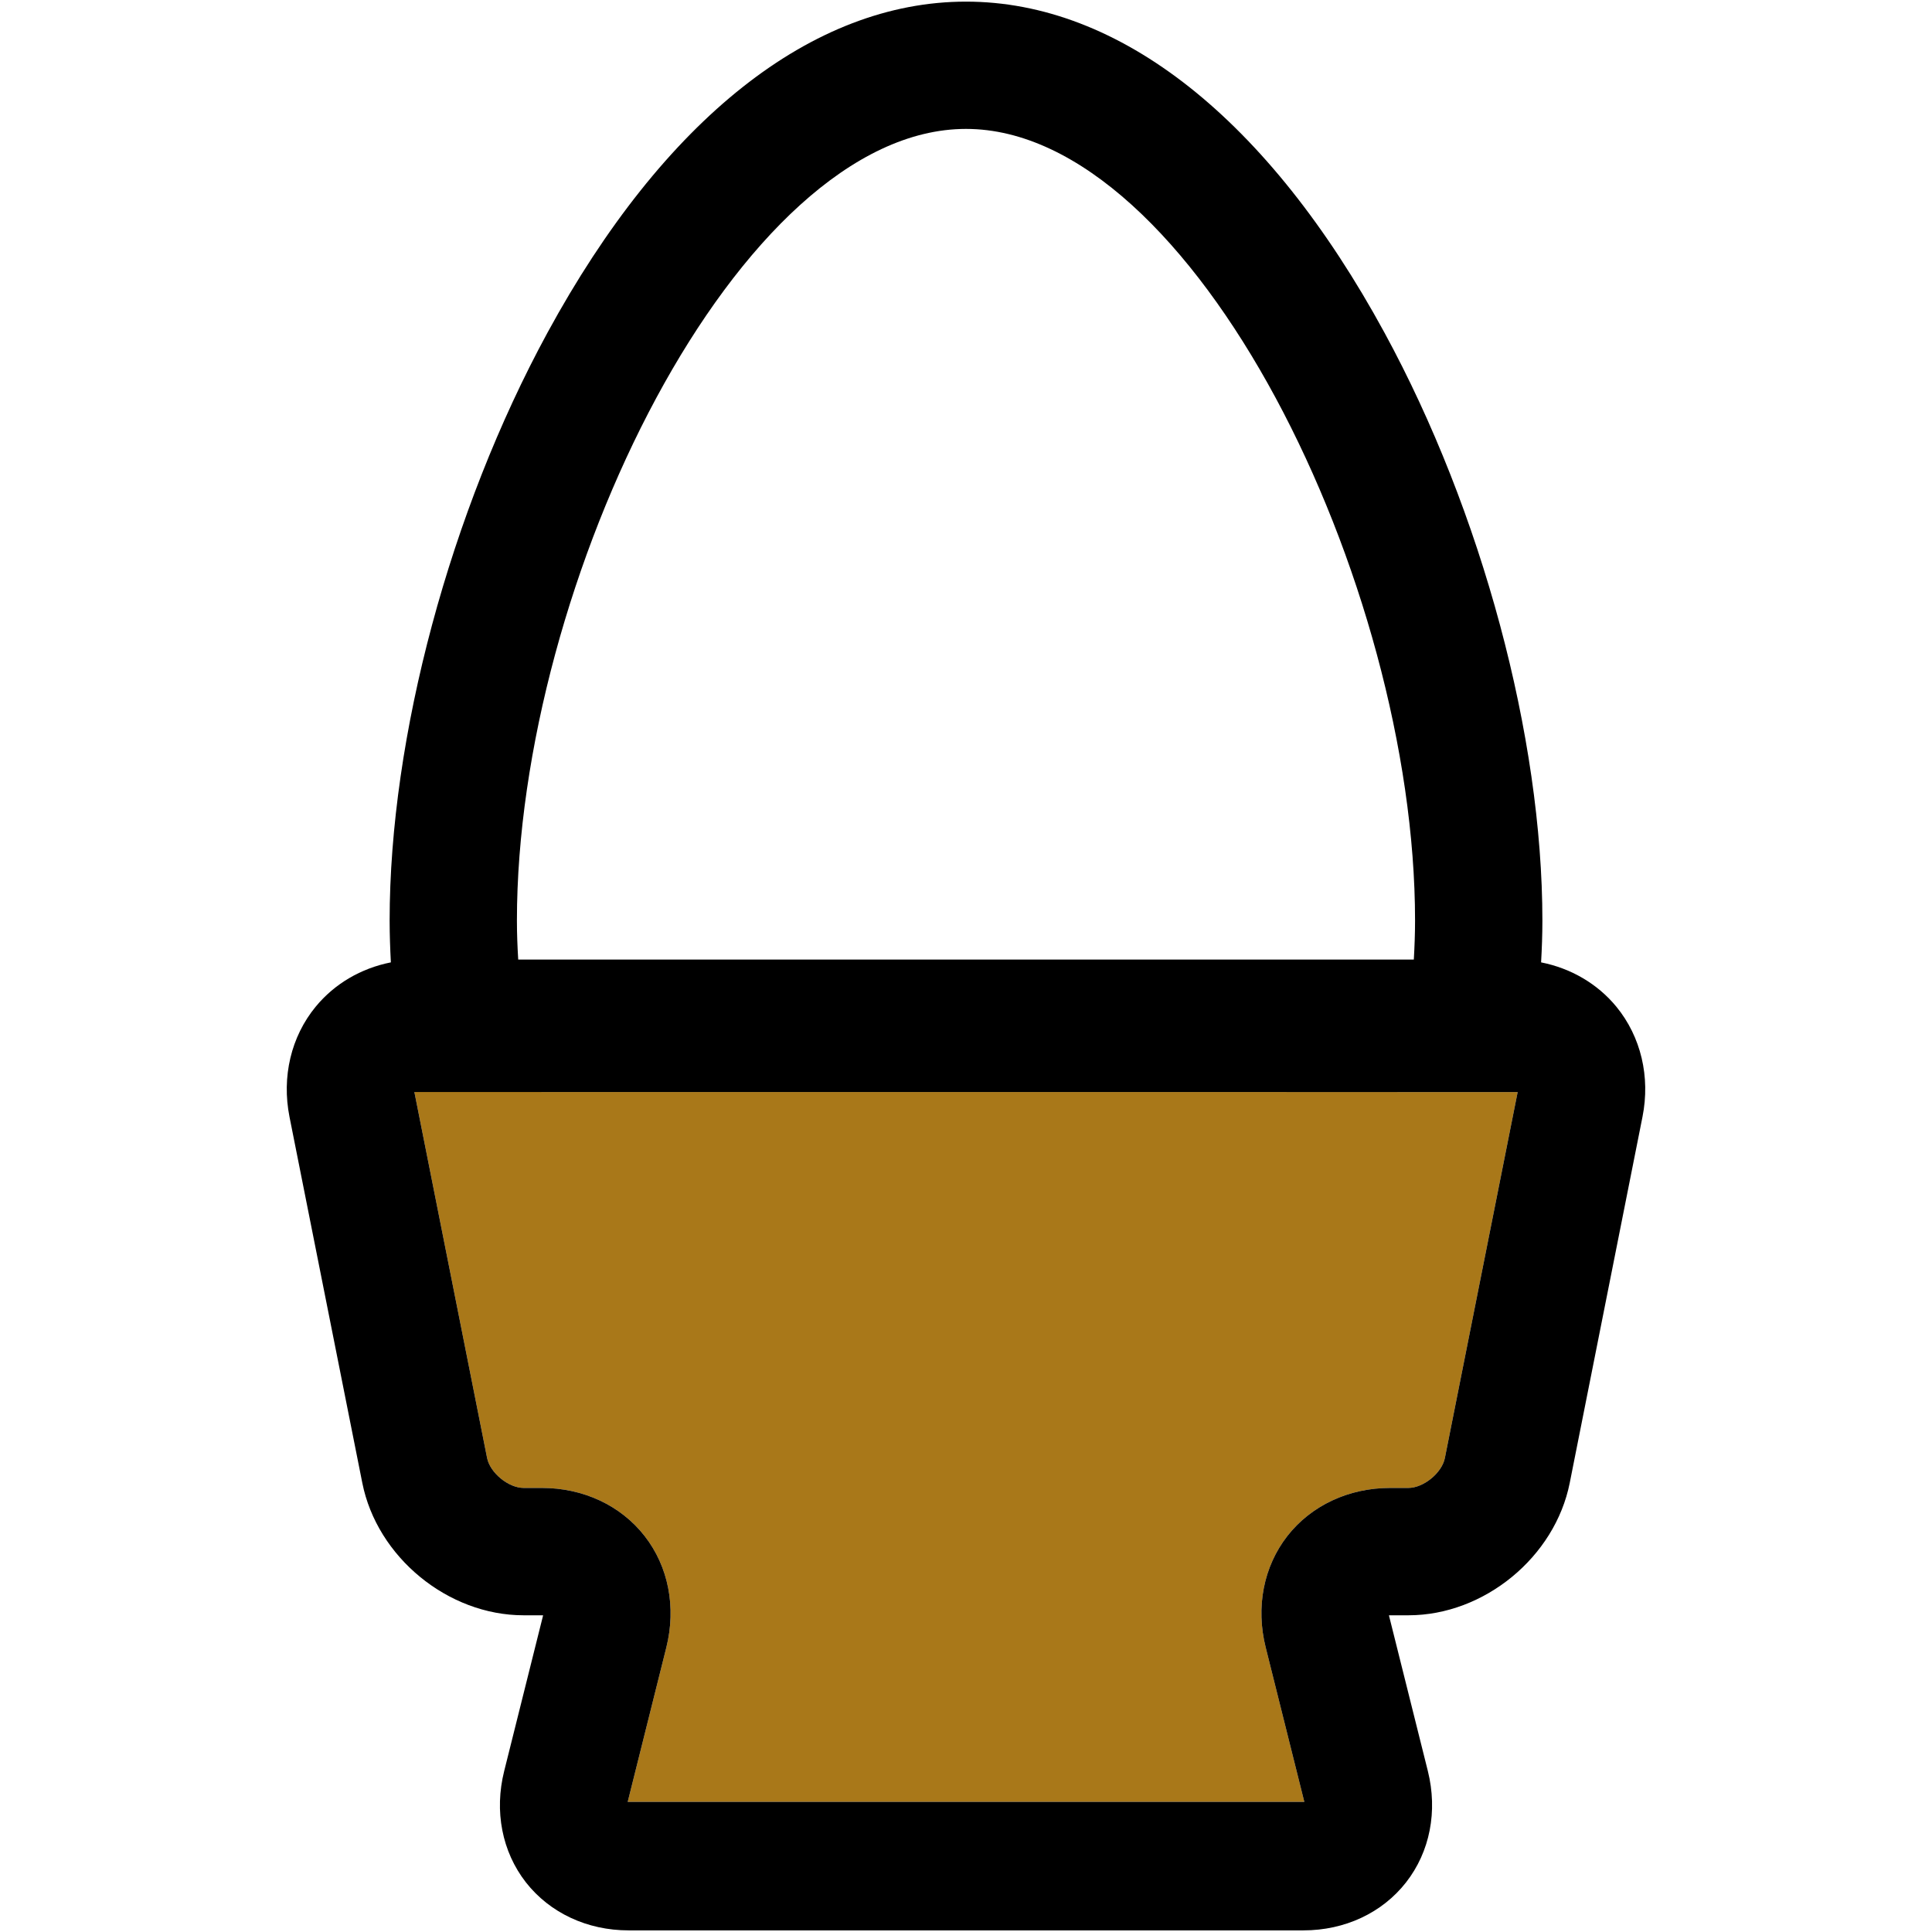
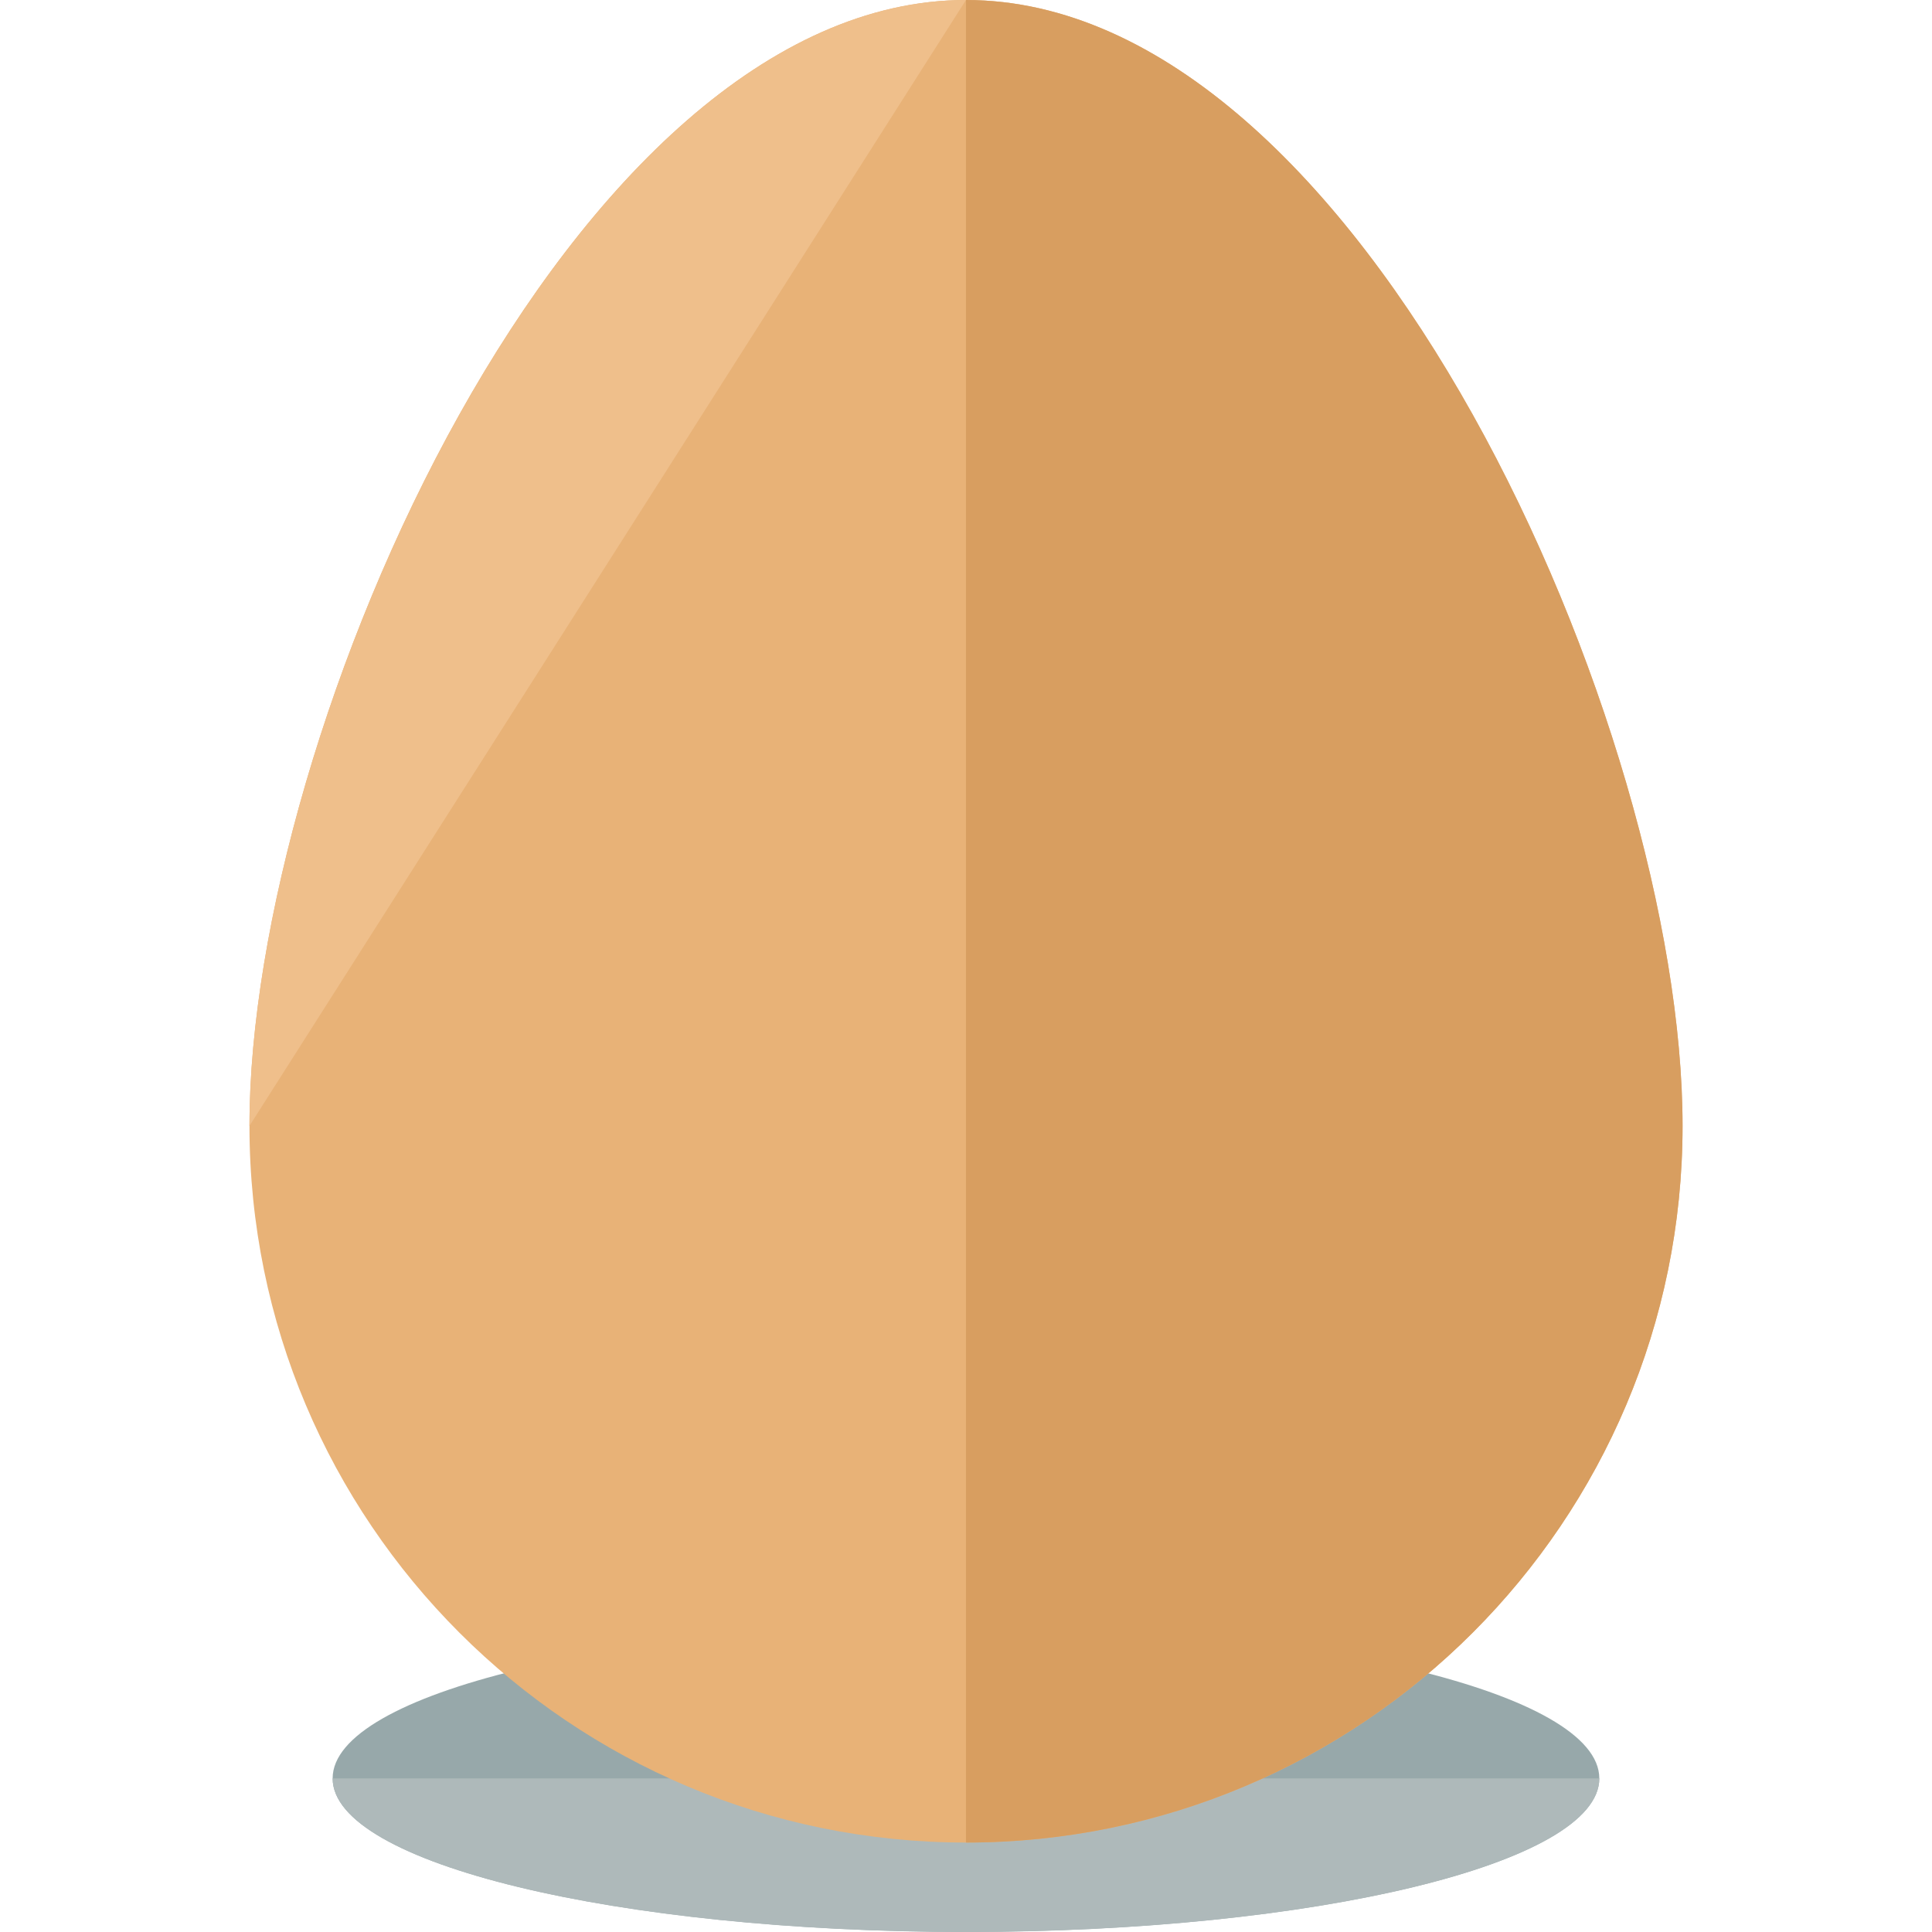
- <svg xmlns="http://www.w3.org/2000/svg" version="1.1" id="Capa_1" x="0px" y="0px" viewBox="0 0 297.5 297.5" style="enable-background:new 0 0 297.5 297.5;" xml:space="preserve">
-   <g id="XMLID_39_">
-     <g>
-       <path style="fill:#A97819;" d="M233.698,168.16l-11.21,56.359c-0.45,2.28-3.28,4.601-5.61,4.601h-2.82    c-6.38,0-12.14,2.7-15.819,7.399c-3.67,4.711-4.891,10.961-3.34,17.15l5.949,23.79H96.658l5.95-23.79    c1.54-6.189,0.329-12.439-3.351-17.15c-3.67-4.699-9.43-7.399-15.81-7.399h-2.82c-2.33,0-5.16-2.32-5.62-4.601l-11.2-56.369    L233.698,168.16z" />
-       <path d="M248.898,155.02c3.779,4.61,5.25,10.79,4.02,16.961l-11.2,56.359c-2.27,11.43-13.18,20.391-24.84,20.391h-2.82    c-0.069,0-0.13,0-0.18,0c0.01,0.059,0.02,0.119,0.04,0.18l5.95,23.8c1.54,6.19,0.33,12.43-3.351,17.14    c-3.67,4.7-9.43,7.4-15.81,7.4H96.798c-6.38,0-12.14-2.7-15.82-7.4c-3.67-4.71-4.89-10.949-3.34-17.14l5.95-23.8    c0.01-0.061,0.03-0.12,0.04-0.18c-0.06,0-0.12,0-0.18,0h-2.82c-11.66,0-22.57-8.961-24.84-20.391l-11.21-56.359    c-1.22-6.171,0.24-12.351,4.03-16.961c2.909-3.539,6.989-5.92,11.579-6.829c-0.109-2.12-0.189-4.25-0.189-6.431    c0-28.29,9.32-62.979,24.309-90.54c17.891-32.87,40.771-50.97,64.44-50.97c23.67,0,46.559,18.1,64.439,50.97    c15,27.561,24.32,62.25,24.32,90.54c0,2.181-0.08,4.311-0.2,6.431C241.898,149.1,245.988,151.48,248.898,155.02z M222.488,224.52    l11.21-56.359l-169.891-0.01l11.2,56.369c0.46,2.28,3.29,4.601,5.62,4.601h2.82c6.38,0,12.14,2.7,15.81,7.399    c3.68,4.711,4.891,10.961,3.351,17.15l-5.95,23.79h104.189l-5.949-23.79c-1.551-6.189-0.33-12.439,3.34-17.15    c3.68-4.699,9.439-7.399,15.819-7.399h2.82C219.208,229.12,222.038,226.8,222.488,224.52z M217.708,147.76    c0.11-1.96,0.19-3.96,0.19-6c0-52.1-34.19-121.91-69.15-121.91c-34.96,0-69.15,69.811-69.15,121.91c0,2.04,0.08,4.04,0.2,6    H217.708z" />
-     </g>
-     <g>
- 	</g>
-   </g>
+ <svg xmlns="http://www.w3.org/2000/svg" version="1.1" id="Layer_1" x="0px" y="0px" viewBox="0 0 504.123 504.123" style="enable-background:new 0 0 504.123 504.123;" xml:space="preserve">
+   <ellipse style="fill:#97A8AA;" cx="252.054" cy="464.03" rx="165.258" ry="40.07" />
+   <path style="fill:#AEB9BA;" d="M417.312,464.053c0,22.142-73.988,40.07-165.258,40.07s-165.25-17.928-165.25-40.07" />
+   <path style="fill:#E8B277;" d="M439.036,293.786c0,103.282-83.692,186.998-186.982,186.998  c-103.227,0-186.959-83.716-186.959-186.998C65.087,190.527,148.819,0,252.054,0C355.344,0,439.036,190.527,439.036,293.786z" />
+   <path style="fill:#EFBF8B;" d="M65.087,293.786C65.087,190.527,148.819,0,252.054,0" />
+   <path style="fill:#D89E60;" d="M252.054,0c103.29,0,186.982,190.527,186.982,293.786c0,103.282-83.692,186.998-186.982,186.998" />
  <g>
</g>
  <g>
</g>
  <g>
</g>
  <g>
</g>
  <g>
</g>
  <g>
</g>
  <g>
</g>
  <g>
</g>
  <g>
</g>
  <g>
</g>
  <g>
</g>
  <g>
</g>
  <g>
</g>
  <g>
</g>
  <g>
</g>
</svg>
